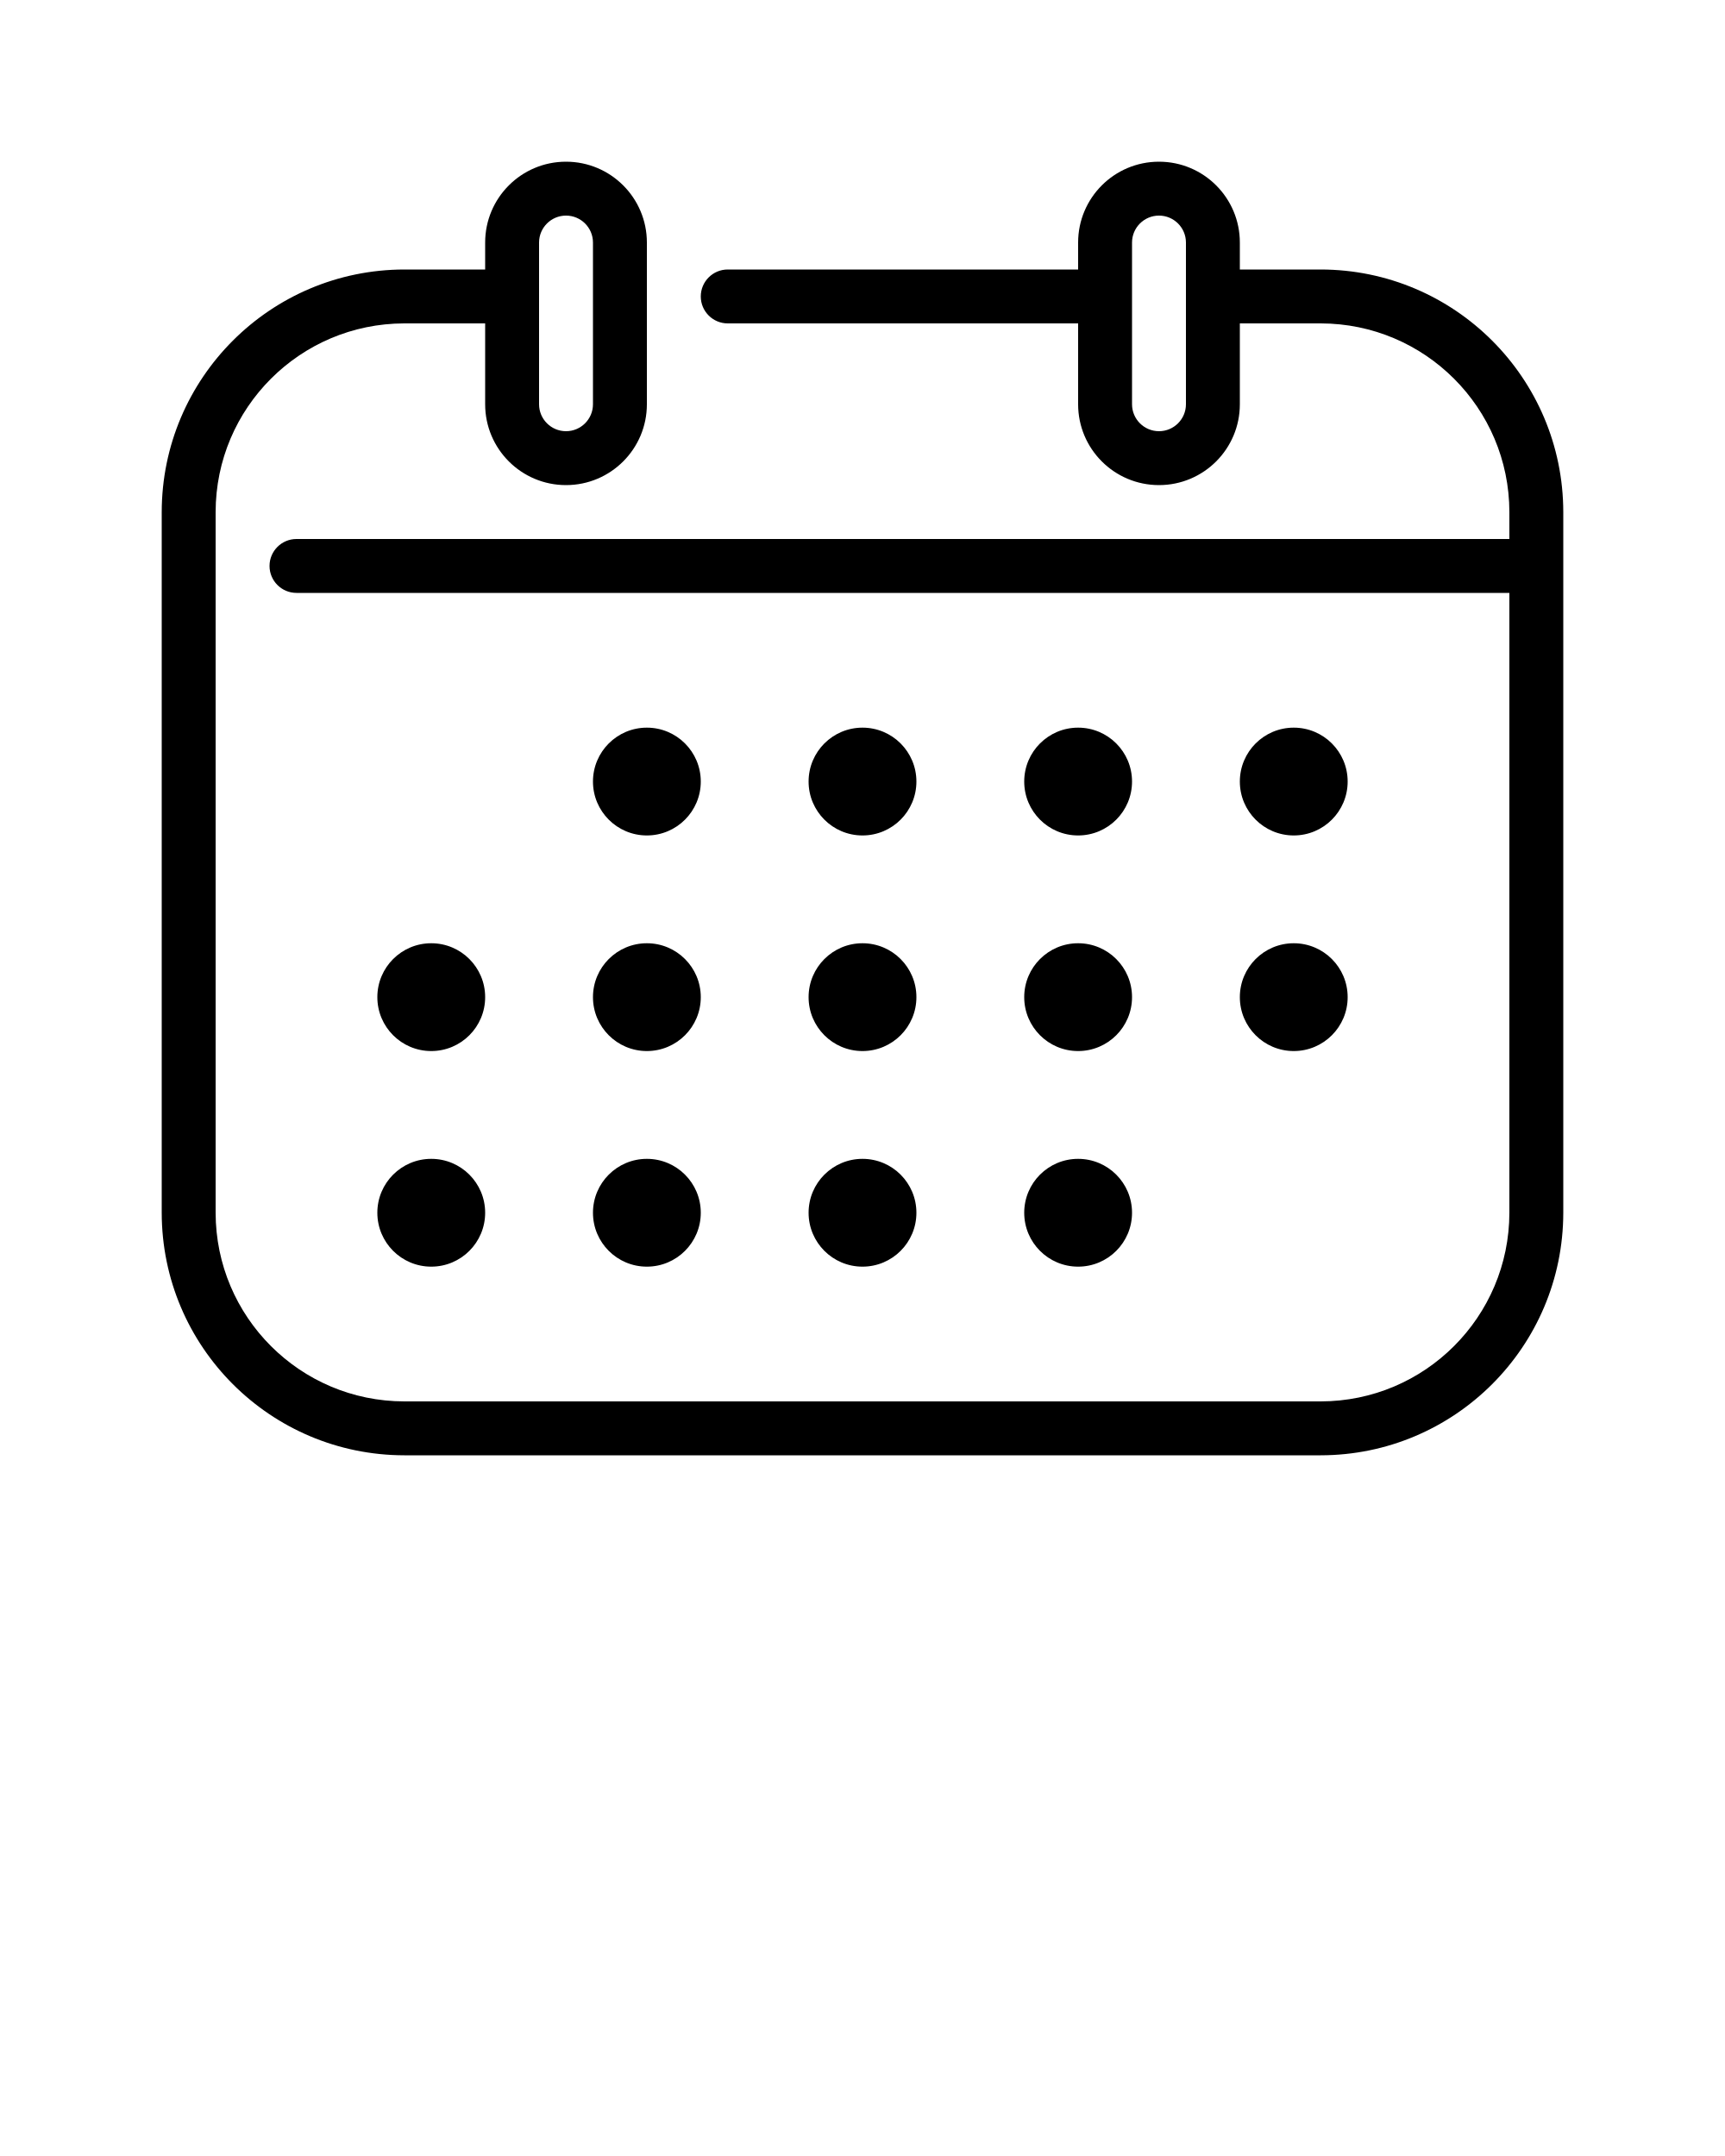
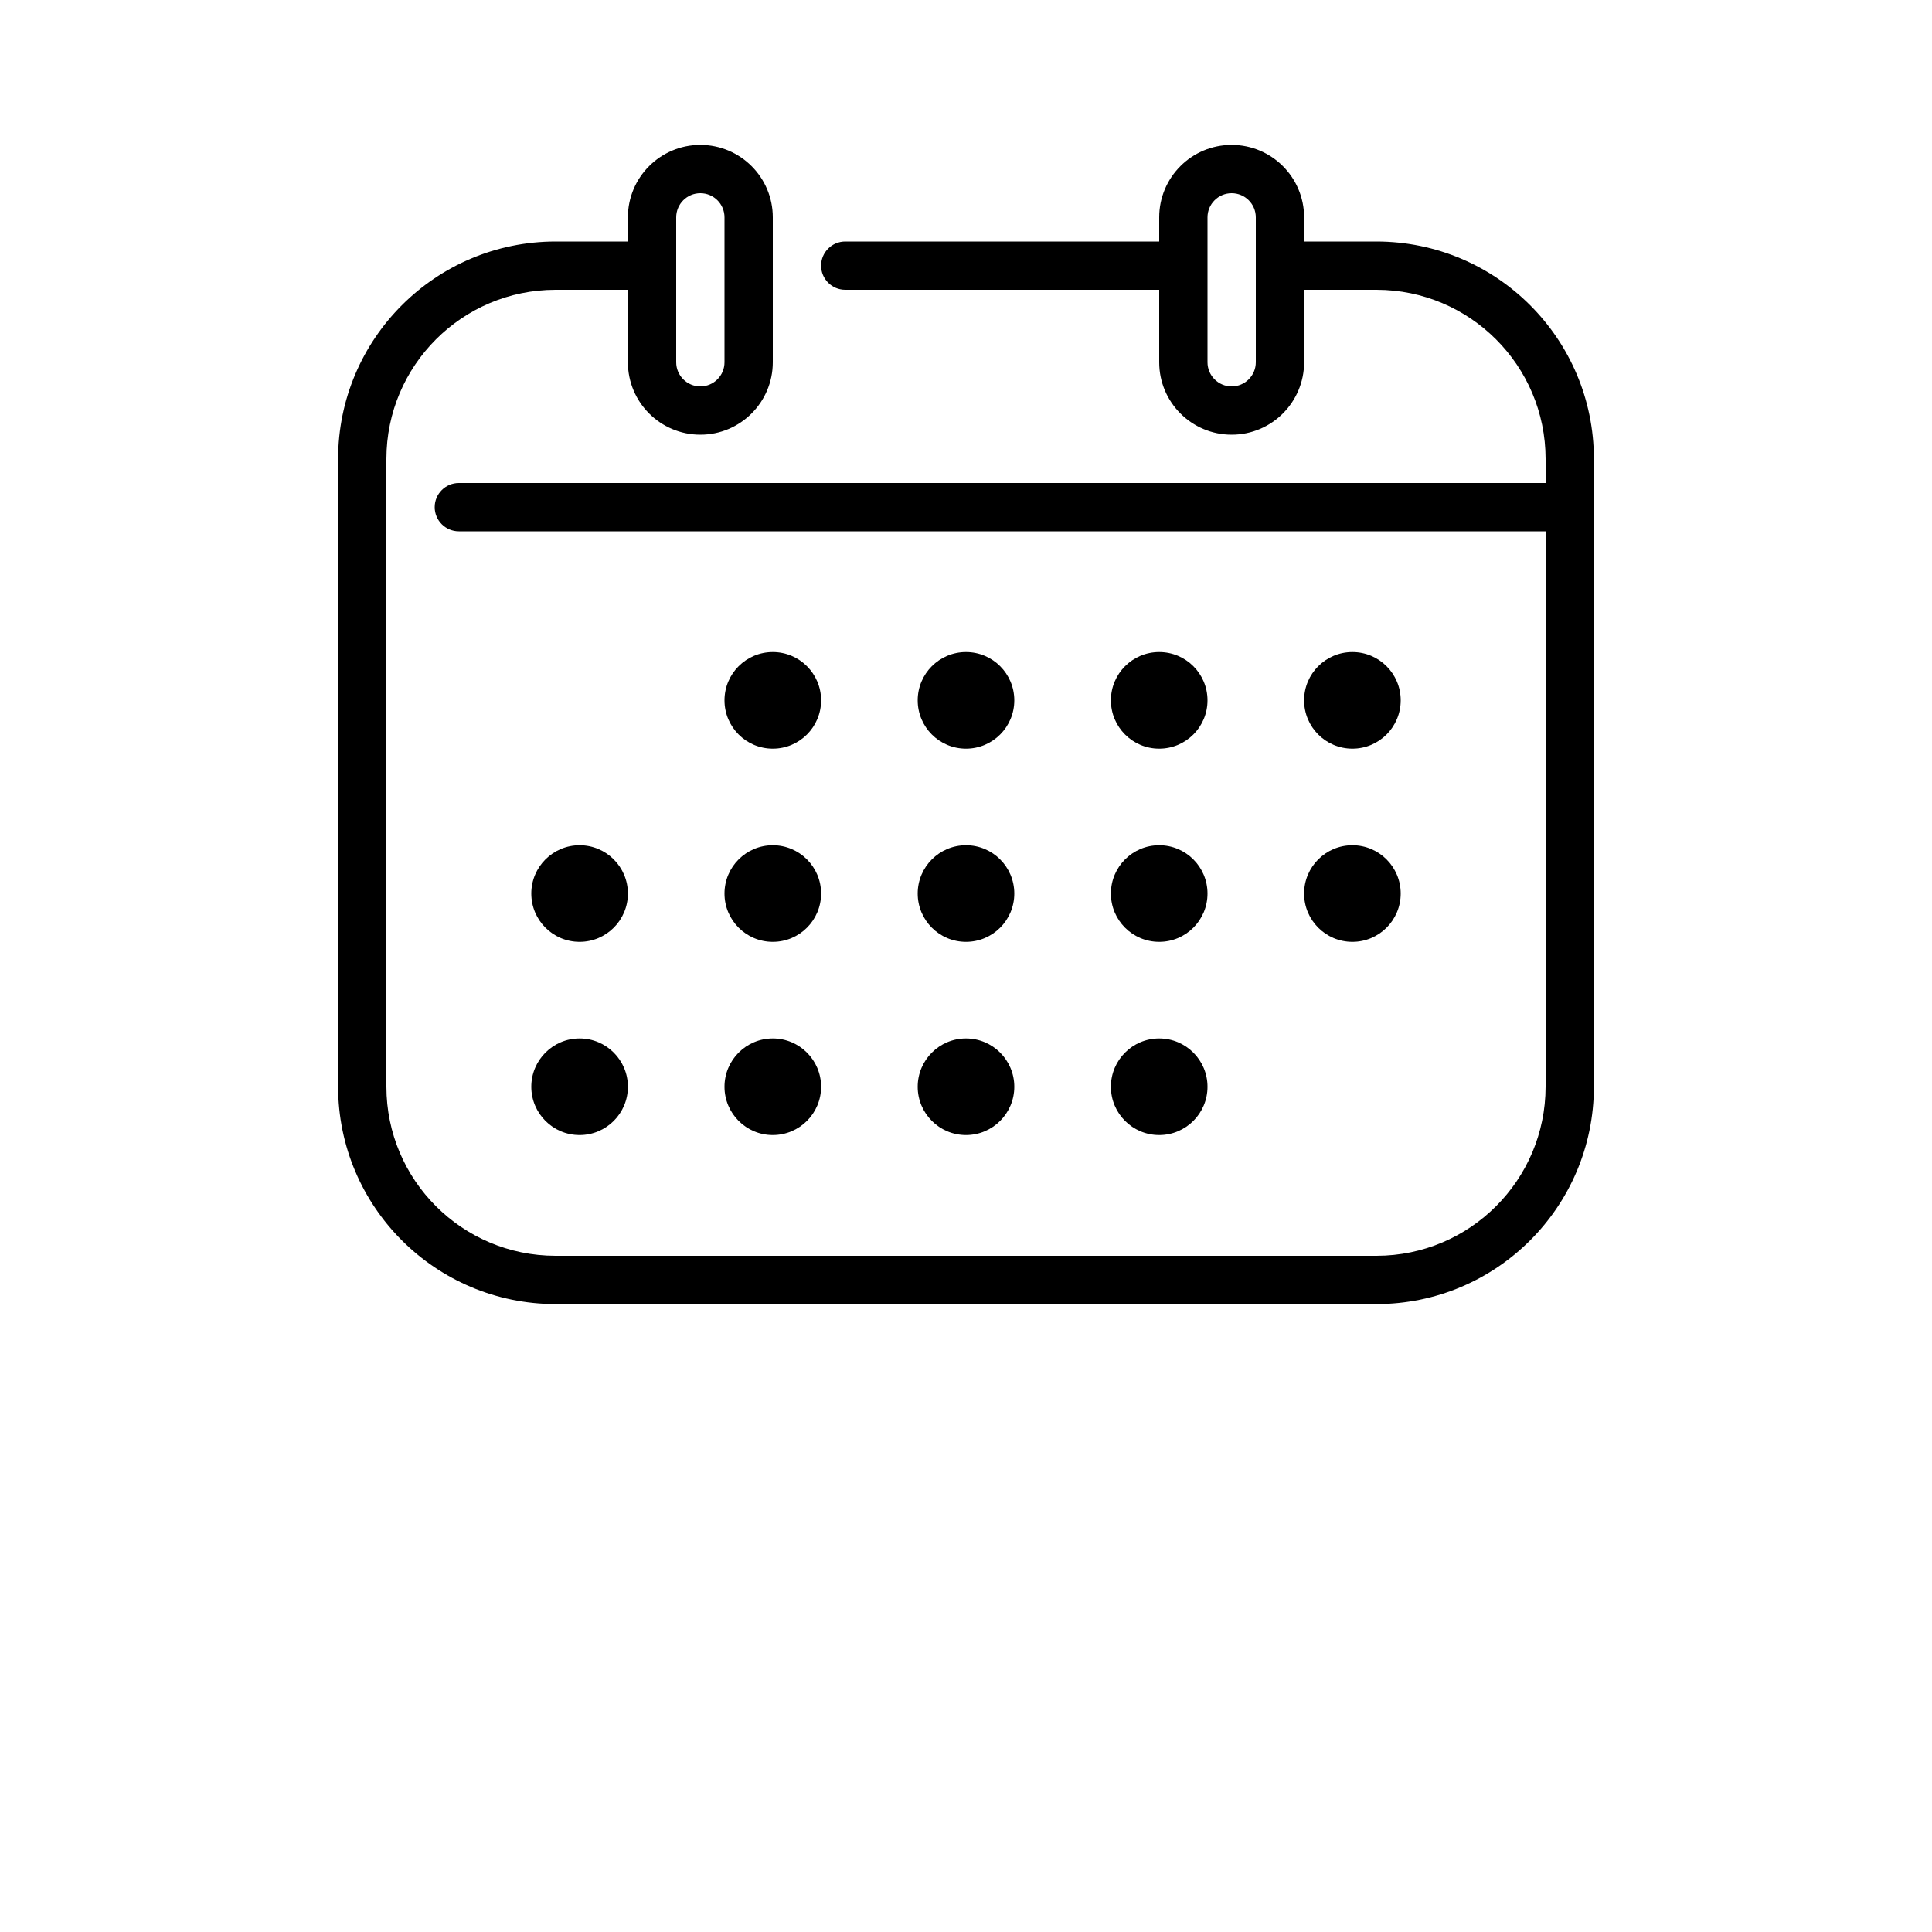
- <svg xmlns="http://www.w3.org/2000/svg" viewBox="0 0 64 80" x="0px" y="0px">
+ <svg xmlns="http://www.w3.org/2000/svg" viewBox="0 0 64 80" x="0px" y="0px" width="40px" height="40px">
  <path d="M15,54H49a9.011,9.011,0,0,0,9-9V19a9.011,9.011,0,0,0-9-9H46V9a3,3,0,0,0-6,0v1H27a1,1,0,0,0,0,2H40v3a3,3,0,0,0,6,0V12h3a7.008,7.008,0,0,1,7,7v1H11a1,1,0,0,0,0,2H56V45a7.008,7.008,0,0,1-7,7H15a7.008,7.008,0,0,1-7-7V19a7.008,7.008,0,0,1,7-7h3v3a3,3,0,0,0,6,0V9a3,3,0,0,0-6,0v1H15a9.011,9.011,0,0,0-9,9V45A9.011,9.011,0,0,0,15,54ZM44,15a1,1,0,0,1-2,0V9a1,1,0,0,1,2,0ZM20,9a1,1,0,0,1,2,0v6a1,1,0,0,1-2,0ZM14,37a2,2,0,1,1,2,2A2,2,0,0,1,14,37Zm0,8a2,2,0,1,1,2,2A2,2,0,0,1,14,45Zm8-16a2,2,0,1,1,2,2A2,2,0,0,1,22,29Zm0,8a2,2,0,1,1,2,2A2,2,0,0,1,22,37Zm0,8a2,2,0,1,1,2,2A2,2,0,0,1,22,45Zm8-16a2,2,0,1,1,2,2A2,2,0,0,1,30,29Zm0,8a2,2,0,1,1,2,2A2,2,0,0,1,30,37Zm0,8a2,2,0,1,1,2,2A2,2,0,0,1,30,45Zm8-16a2,2,0,1,1,2,2A2,2,0,0,1,38,29Zm0,8a2,2,0,1,1,2,2A2,2,0,0,1,38,37Zm0,8a2,2,0,1,1,2,2A2,2,0,0,1,38,45Zm8-16a2,2,0,1,1,2,2A2,2,0,0,1,46,29Zm0,8a2,2,0,1,1,2,2A2,2,0,0,1,46,37Z" />
</svg>
